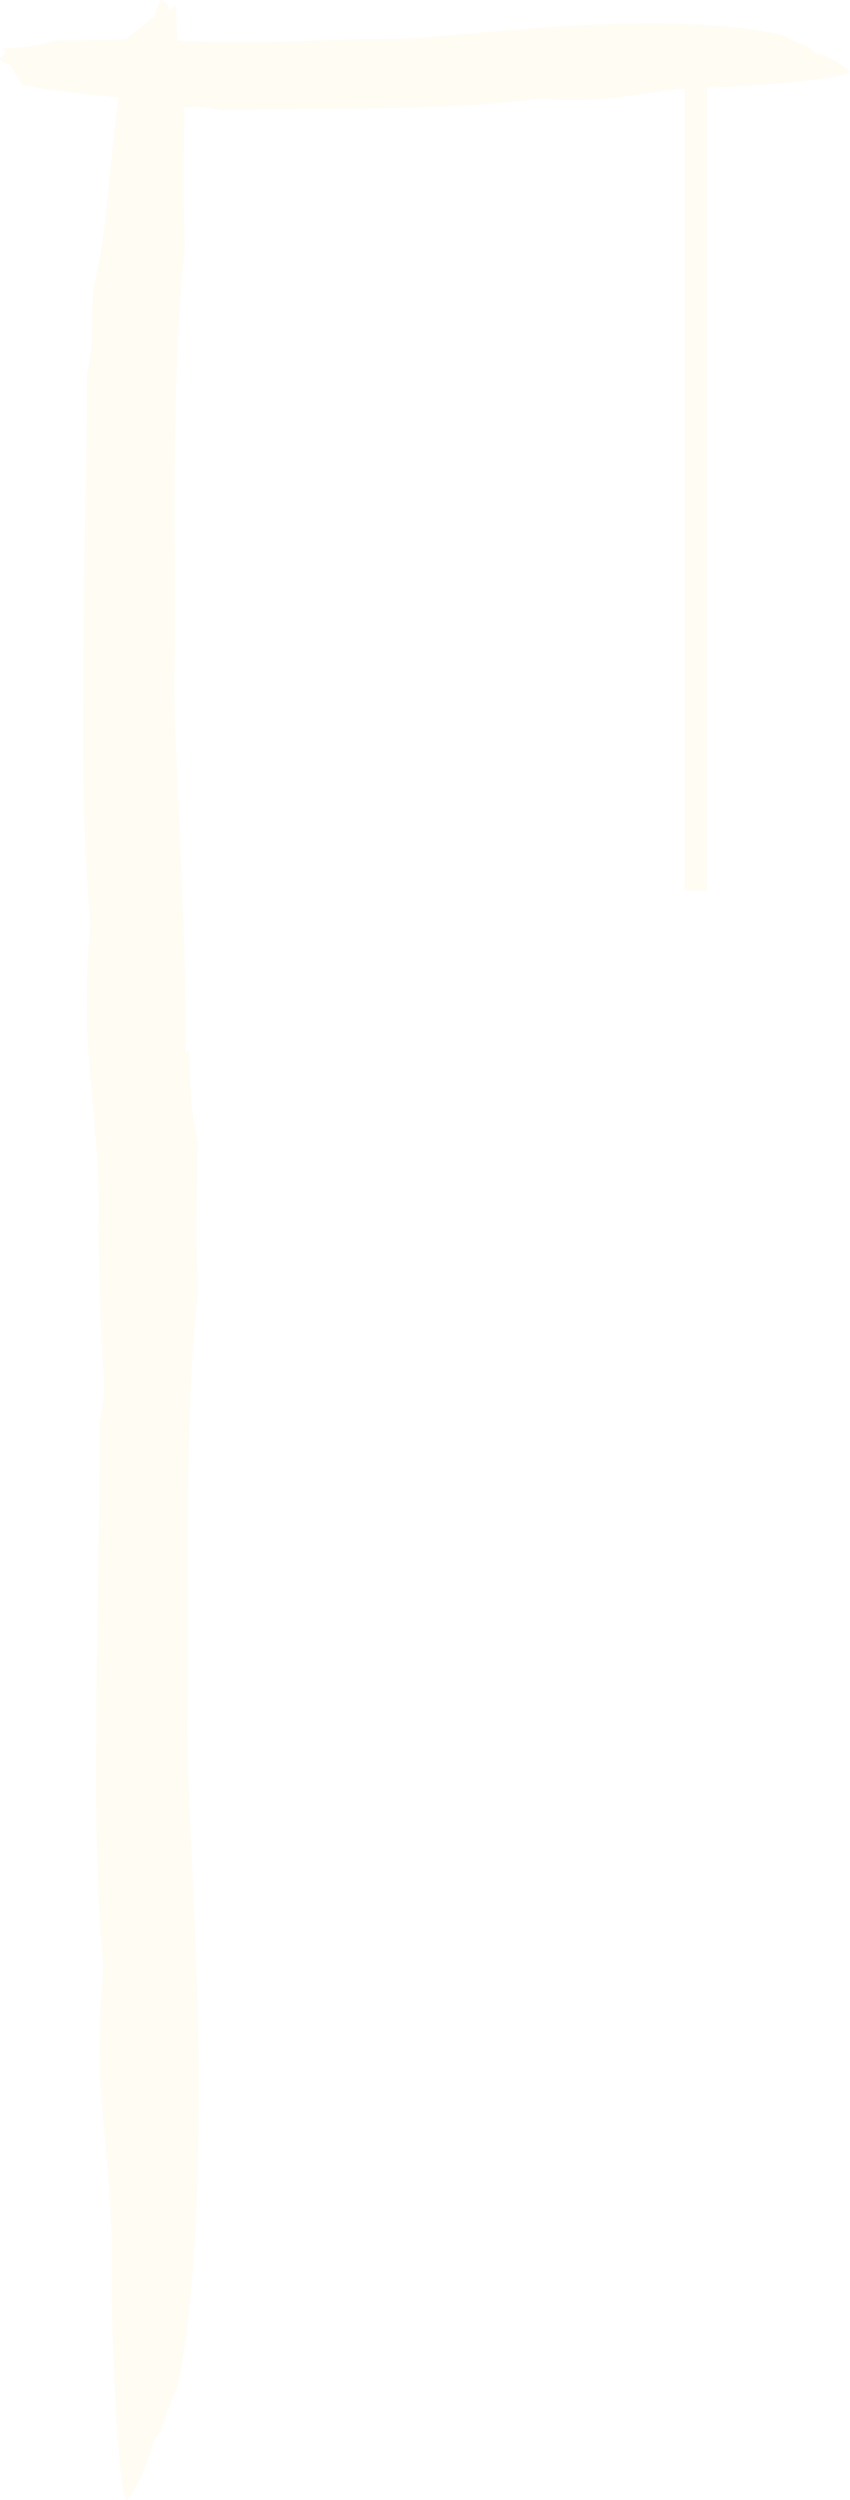
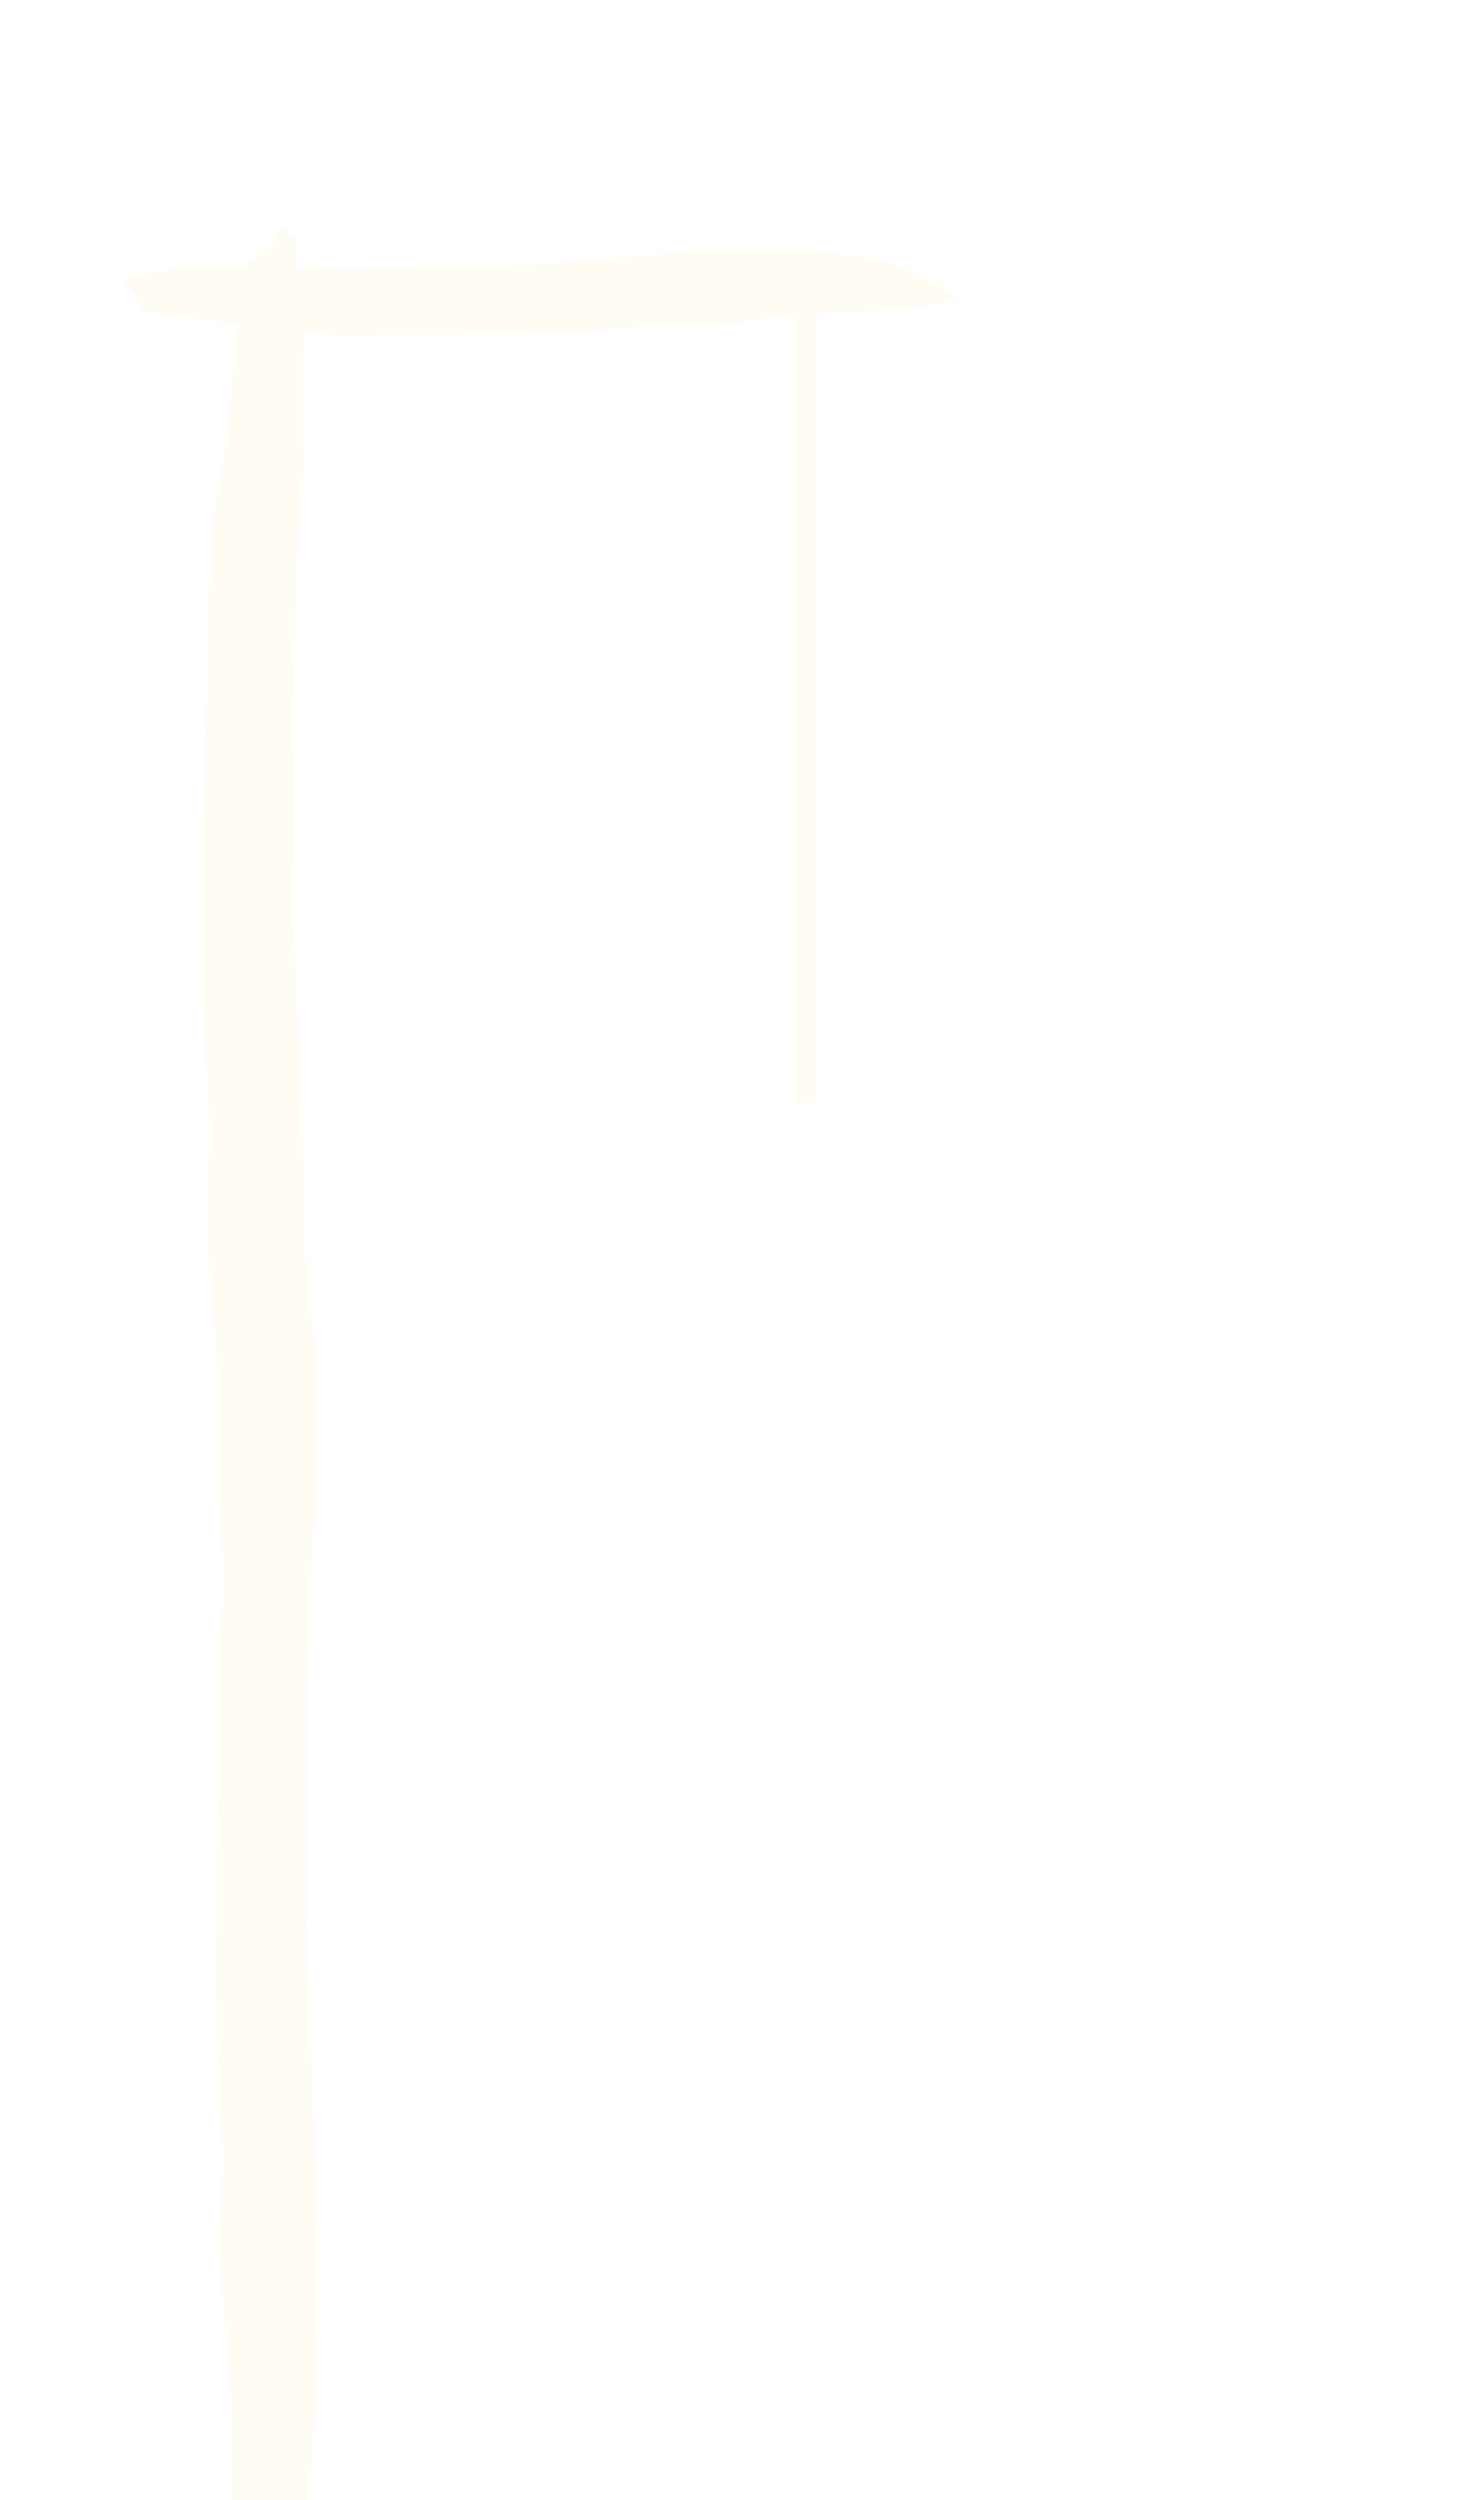
- <svg xmlns="http://www.w3.org/2000/svg" viewBox="0 0 377.73 1111.25">
+ <svg xmlns="http://www.w3.org/2000/svg" viewBox="0 0 671 1131">
  <defs>
-     <style>.cls-1,.cls-2{fill:#fffcf3;}.cls-2{stroke:#fffcf3;stroke-miterlimit:10;stroke-width:10px;}</style>
+     <style>.cls-1{fill:#fffcf3;}.cls-2,.cls-3{fill:none;}.cls-2{stroke:#fffcf3;stroke-miterlimit:10;stroke-width:10px;}</style>
  </defs>
  <g id="Layer_2" data-name="Layer 2">
    <g id="Layer_1-2" data-name="Layer 1">
-       <path class="cls-1" d="M68.48,7.48,56.54,16.83q-2.35,12.75-3.91,26t-3,27.08c-1,10.63-2,20.58-3.06,29.76a236.91,236.91,0,0,1-5.11,28.69c-.22,3.56-.36,6.35-.41,8.52l-.14,6.35c-.11,5-.23,8.53-.35,10.64s-.8,6.76-2,13.81q0,32-.83,69.26-.73,44.73-.8,90t3.24,83.72c-.8,8.51-1.31,17.39-1.51,26.59q-.24,10.69.18,23.42c.8,17.34,5.59,53.63,5,79.47-.56,25.68,2.88,108.57,7,106.64.83-1.12,1.64-2.34,2.45-3.62q5.25-8.42,9.48-23.21a15.78,15.78,0,0,0,3.45-5.25,47.48,47.48,0,0,0,2.35-7.39c.64-1.43,1.21-2.82,1.7-4.25a59.65,59.65,0,0,1,2.9-6.3q7.74-38.22,9.1-101,.93-42.63-.69-84.7t-3.35-78.39c-.22-3.57-.38-7.09-.46-10.66s-.17-9.62-.29-18.15q.34-16,.34-31.94T77.68,240q-.14-14.89,0-30.35t.43-30.38q.84-38.29,4.07-70.22-.9-22.35-.44-43.7Q82,54.68,82,43c-1-5-1.75-9.66-2.35-13.91s-1.05-13.15-1.37-26.7l-3,2.1C74.36,1.61,73.32.14,72.09.11Q71.19-.91,68.48,7.48Z" />
-       <path class="cls-1" d="M4.41,28.88,10,37.78c5,1,10,1.9,15.23,2.54s10.47,1.25,15.84,1.84c6.22.57,12,1.18,17.41,1.83a108.58,108.58,0,0,1,16.8,3.4c2.08.11,3.71.17,5,.17H84c2.93,0,5,0,6.22.1A72.77,72.77,0,0,1,98.29,49q18.64-.52,40.43-.52,26.1-.16,52.52-.88a432.56,432.56,0,0,0,48.81-3.84c5,.47,10.17.71,15.54.71q6.24,0,13.67-.53c10.1-.89,31.22-5.13,46.3-5.13s63.33-4,62.15-7.05c-.66-.61-1.39-1.2-2.14-1.79a48,48,0,0,0-13.67-6.82,9.23,9.23,0,0,0-3.1-2.52,22.08,22.08,0,0,0-4.35-1.66,22.1,22.1,0,0,0-2.5-1.22,31.33,31.33,0,0,1-3.71-2.1q-22.41-5.25-59.07-5.24-24.9,0-49.42,1.92t-45.7,3.84c-2.09.23-4.14.41-6.22.53l-10.59.52q-9.31,0-18.64.26T140,18.05q-8.69.35-17.71.53t-17.73.17a402.76,402.76,0,0,1-41-1.92q-13,1.05-25.5,1.05-6.19,0-13,.17c-2.89.82-5.61,1.49-8.08,2A133,133,0,0,1,1.3,21.55l1.27,2.27C.91,24.51.06,25.33.06,26.26-.33,26.72,1.12,27.6,4.41,28.88Z" />
-       <path class="cls-1" d="M74.25,471.91l-11.94,9.36Q60,494,58.4,507.29t-3,27.07c-1,10.63-2,20.59-3.06,29.77a236.41,236.41,0,0,1-5.11,28.68c-.23,3.56-.37,6.35-.41,8.52l-.14,6.36c-.11,5-.23,8.52-.36,10.64s-.79,6.75-2,13.81q0,32-.82,69.25-.75,44.73-.8,90t3.23,83.71c-.8,8.52-1.3,17.4-1.5,26.59q-.24,10.71.18,23.43c.79,17.33,5.59,53.62,5,79.46-.56,25.68,2.88,108.57,7,106.65.83-1.12,1.64-2.35,2.45-3.62q5.23-8.41,9.48-23.21a15.71,15.71,0,0,0,3.44-5.25,45.57,45.57,0,0,0,2.35-7.4,43.26,43.26,0,0,0,1.7-4.25,62.21,62.21,0,0,1,2.91-6.3q7.74-38.21,9.1-101,.93-42.63-.69-84.69T84,797.09c-.22-3.58-.38-7.09-.46-10.66s-.17-9.62-.3-18.16q.36-16,.35-31.94t-.1-32c-.09-9.92-.1-20.06,0-30.34s.23-20.42.44-30.39q.84-38.29,4.07-70.22-.92-22.35-.44-43.69.24-10.62.26-22.33c-1-5-1.75-9.65-2.35-13.9s-1-13.16-1.37-26.71l-3,2.11c-.85-2.87-1.89-4.34-3.12-4.36Q77,463.52,74.25,471.91Z" />
-       <line class="cls-2" x1="309.3" y1="36.1" x2="309.3" y2="395.96" />
+       <path class="cls-1" d="M123.75,110.52l-11.94,9.35c-1.57,8.5-2.88,17.15-3.91,26s-2,17.9-3,27.08c-1,10.63-2,20.58-3.06,29.76a236.41,236.41,0,0,1-5.11,28.68c-.23,3.57-.37,6.35-.41,8.52l-.14,6.36c-.11,5-.23,8.53-.36,10.64s-.79,6.76-2,13.81q0,32-.82,69.26-.75,44.72-.8,90T95.4,513.7c-.8,8.51-1.3,17.39-1.5,26.59q-.24,10.69.18,23.42c.79,17.34,5.59,53.63,5,79.46s2.89,108.58,7,106.65c.83-1.12,1.64-2.34,2.45-3.62q5.24-8.41,9.48-23.21a15.76,15.76,0,0,0,3.44-5.25,45.43,45.43,0,0,0,2.35-7.39c.65-1.44,1.21-2.82,1.7-4.26a59.15,59.15,0,0,1,2.91-6.29q7.74-38.22,9.1-101,.93-42.63-.69-84.7t-3.35-78.39c-.22-3.57-.38-7.09-.46-10.66s-.17-9.62-.3-18.15q.35-16,.35-31.94T132.94,343q-.12-14.89,0-30.35t.44-30.39q.84-38.28,4.07-70.22-.91-22.35-.44-43.69.24-10.62.25-22.33c-1-5-1.74-9.65-2.34-13.9s-1-13.15-1.37-26.71l-3,2.11c-.85-2.86-1.89-4.33-3.12-4.36Q126.46,102.13,123.75,110.52Z" />
+       <path class="cls-1" d="M59.67,131.92l5.62,8.9q7.45,1.58,15.23,2.54t15.84,1.84c6.21.57,12,1.18,17.41,1.83a108.58,108.58,0,0,1,16.8,3.4c2.08.11,3.71.17,5,.17h3.71c2.93,0,5,0,6.21.1a70,70,0,0,1,8.09,1.3q18.65-.52,40.42-.52,26.11-.18,52.53-.88a432.56,432.56,0,0,0,48.81-3.84c5,.47,10.17.71,15.54.71q6.24,0,13.66-.53c10.11-.89,31.23-5.13,46.31-5.13s63.33-4,62.15-7.05c-.66-.61-1.39-1.2-2.14-1.79a48.1,48.1,0,0,0-13.67-6.82,9.17,9.17,0,0,0-3.11-2.52,21.74,21.74,0,0,0-4.34-1.66,23,23,0,0,0-2.5-1.22,31.7,31.7,0,0,1-3.72-2.11q-22.39-5.23-59.07-5.23-24.89,0-49.41,1.92t-45.71,3.84c-2.08.23-4.13.41-6.21.52l-10.59.53q-9.33,0-18.64.26t-18.65.61q-8.68.34-17.71.53t-17.74.17a399.88,399.88,0,0,1-41-1.93q-13,1.06-25.49,1.06-6.19,0-13,.17c-2.9.82-5.61,1.49-8.09,2a131,131,0,0,1-15.56,1.48l1.26,2.28c-1.66.69-2.5,1.5-2.5,2.44C54.94,129.76,56.39,130.64,59.67,131.92Z" />
+       <line class="cls-2" x1="364.57" y1="139.14" x2="364.57" y2="499" />
+       <rect class="cls-3" width="671" height="1131" />
+       <path class="cls-1" d="M142.58,978.52q-1.61-42.15-3.35-78.4c-.22-3.57-.38-7.09-.46-10.65s-.17-9.62-.3-18.16q.34-16,.35-31.94t-.11-32q-.12-14.89,0-30.34t.44-30.39q.84-38.3,4.06-70.22-.9-22.35-.43-43.69.24-10.62.25-22.33c-1-5-1.74-9.65-2.34-13.91s-1-13.15-1.37-26.7l-3,2.1c-.86-2.86-1.9-4.33-3.12-4.35q-.9-1-3.61,7.36l-11.94,9.36q-2.35,12.74-3.91,26t-3,27.07c-1,10.63-2,20.59-3.06,29.77a236.84,236.84,0,0,1-5.12,28.68c-.22,3.56-.36,6.35-.4,8.52l-.14,6.36c-.11,5-.23,8.52-.36,10.64s-.79,6.75-2,13.81q0,32-.83,69.25-.74,44.73-.79,90t3.23,83.71c-.8,8.52-1.3,17.4-1.5,26.59q-.24,10.69.18,23.43c.79,17.33,5.59,53.62,5,79.46-.12,5.58-.05,13.86.17,23.39h34.15q3.24-29.25,4.08-67.79Q144.2,1020.58,142.58,978.52Z" />
    </g>
  </g>
</svg>
